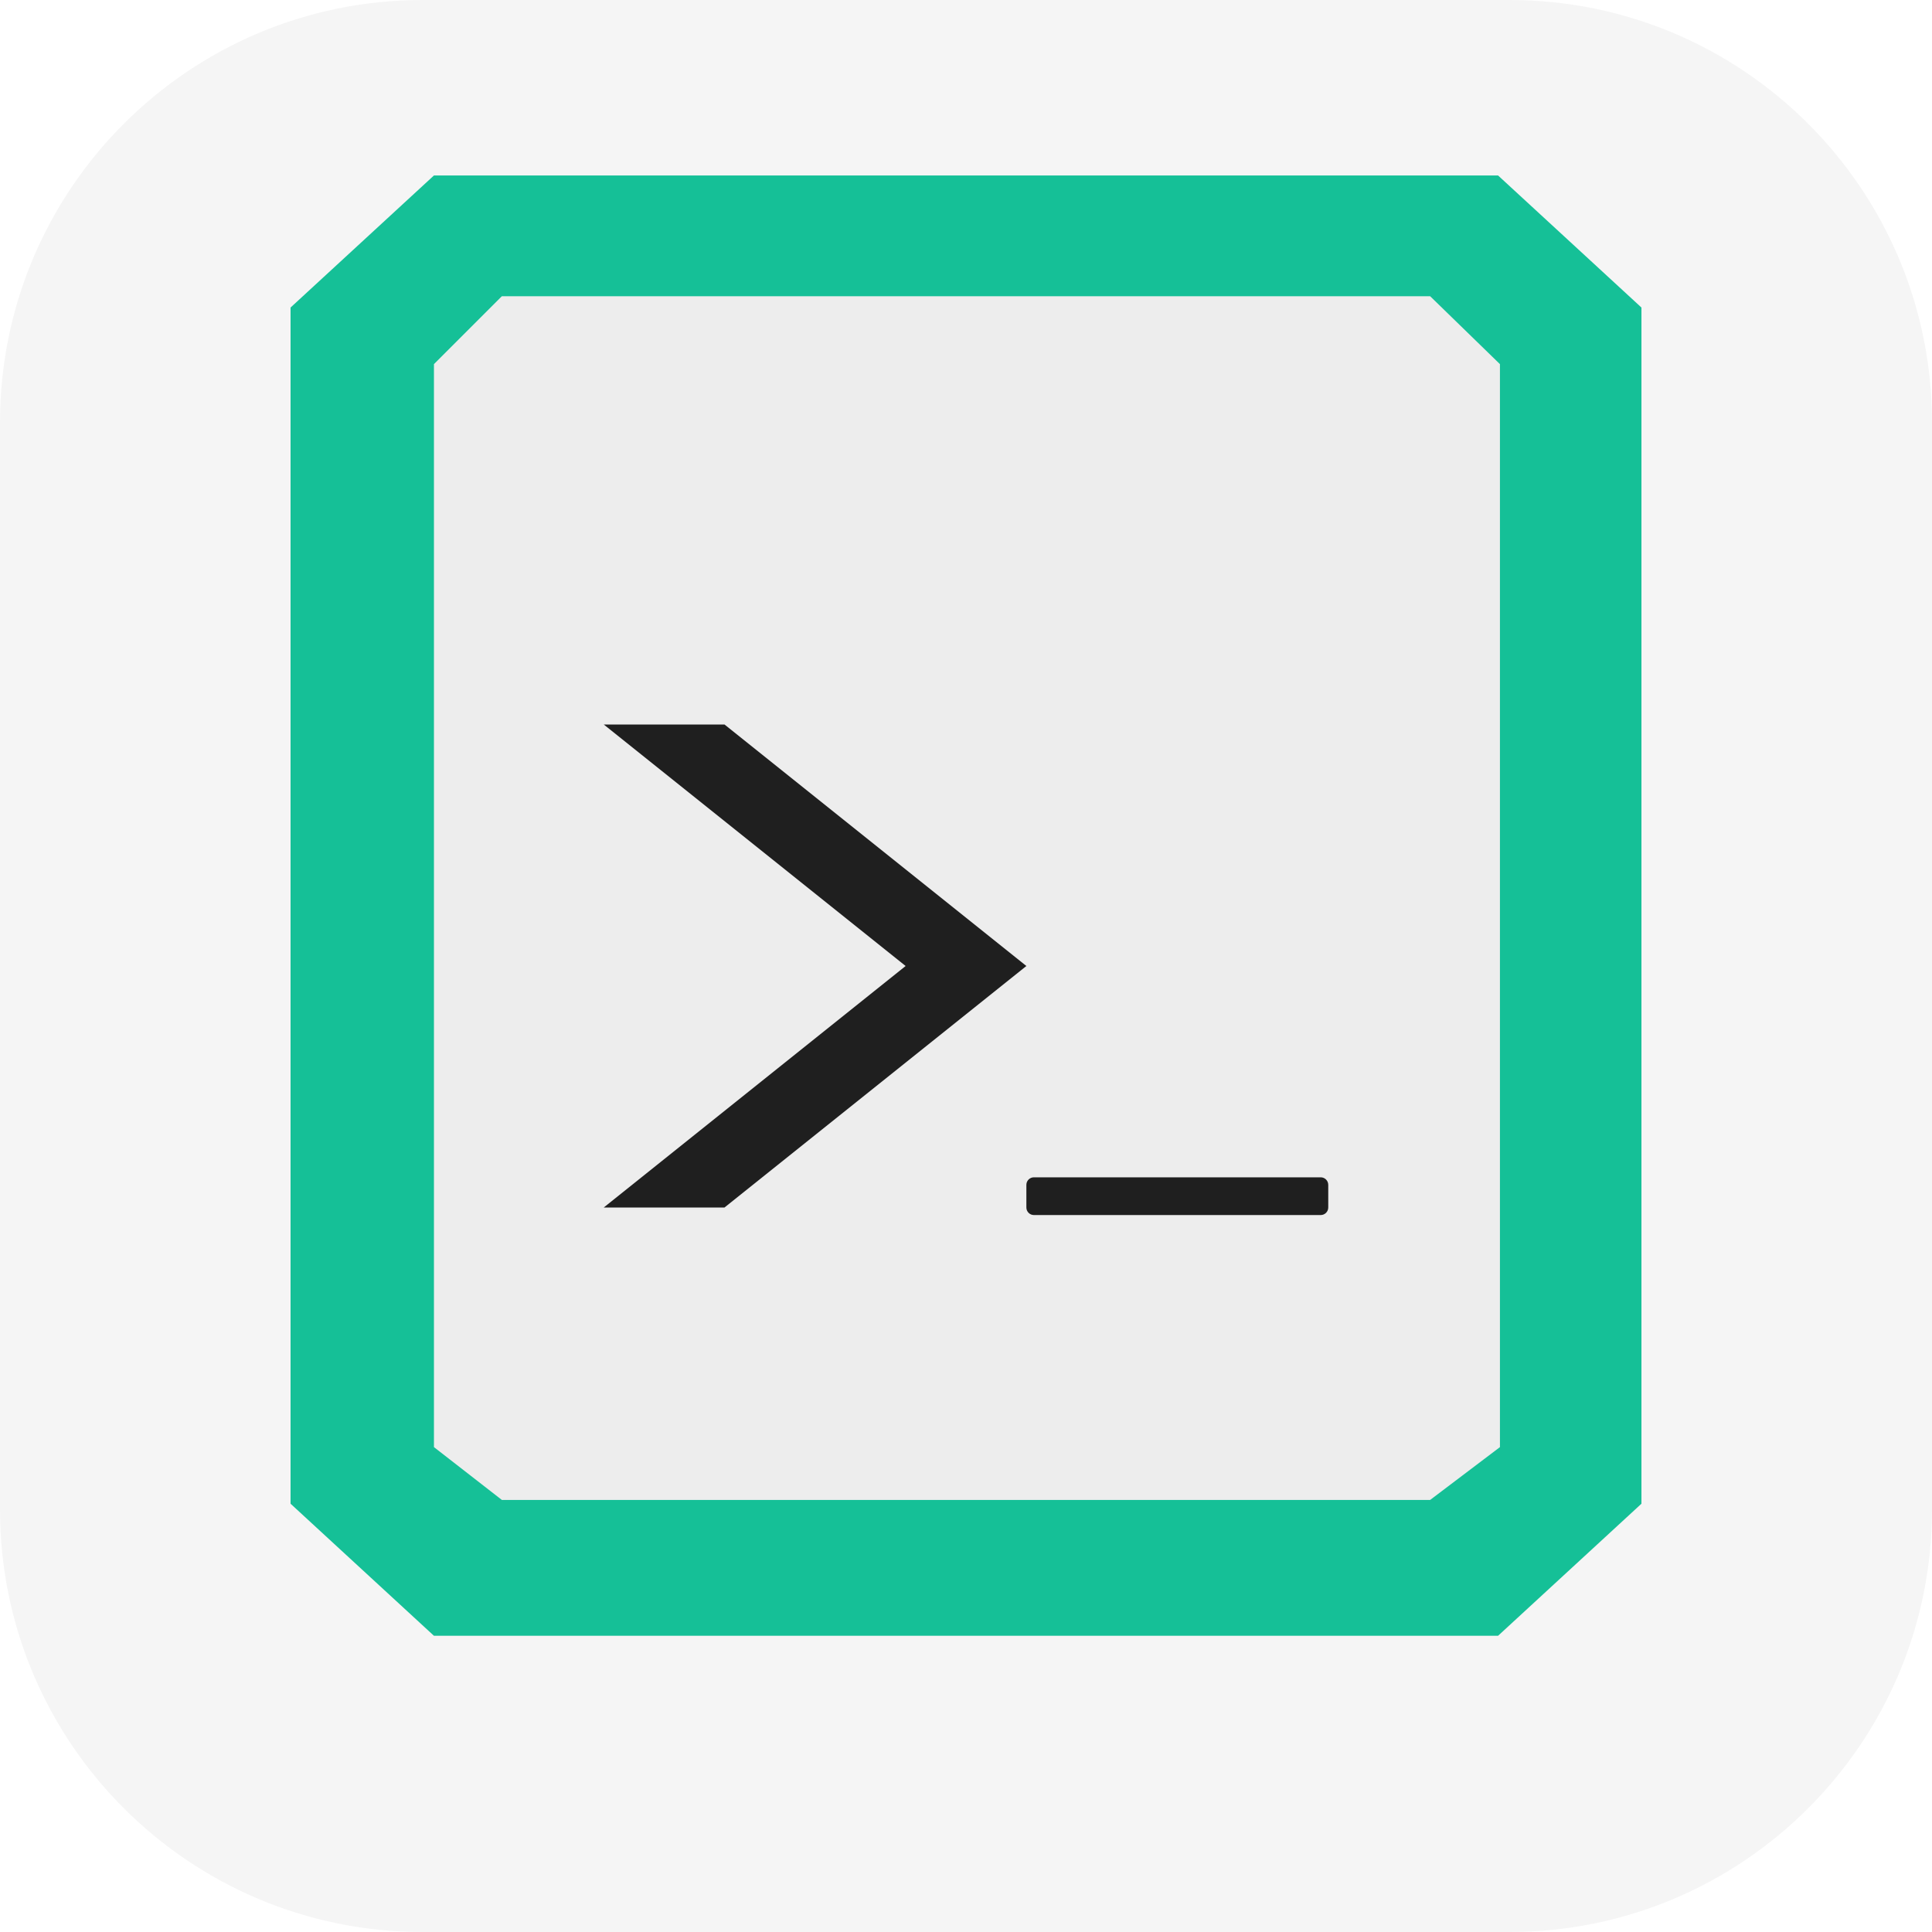
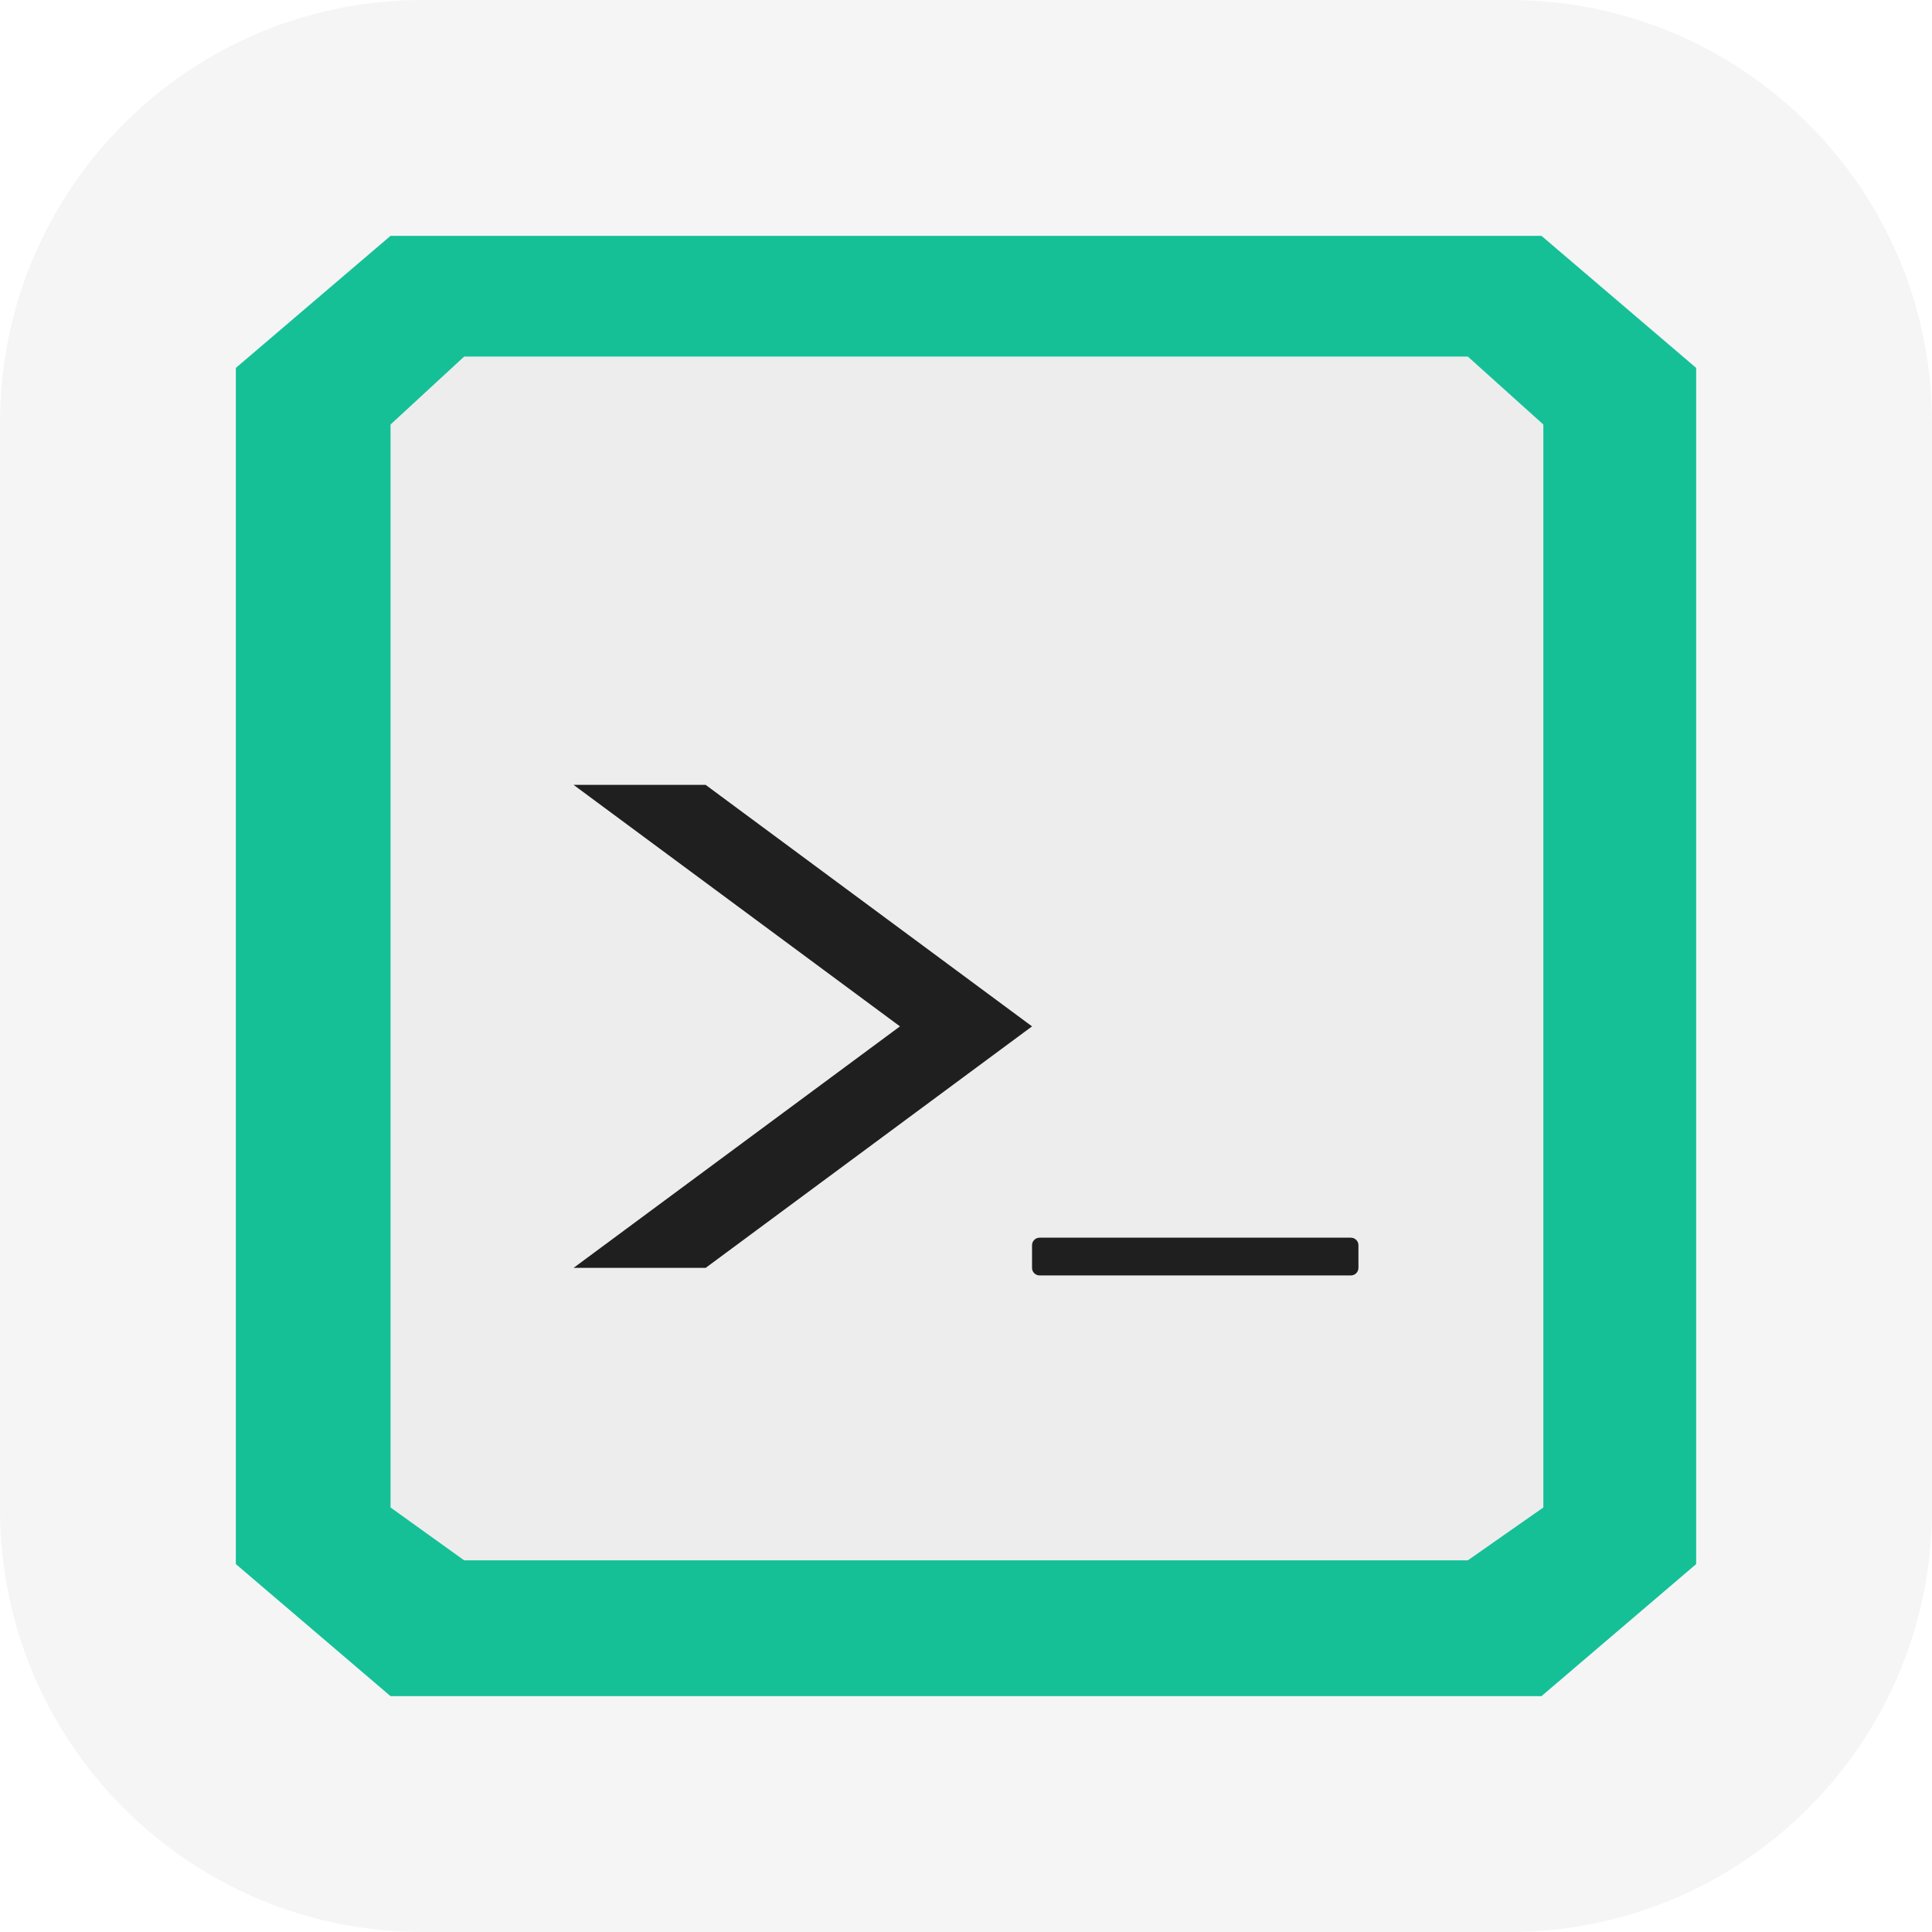
<svg xmlns="http://www.w3.org/2000/svg" viewBox="0 0 1024 1024" width="1024" height="1024">
  <rect width="1024" height="1024" rx="224" fill="#f5f5f5" />
-   <path fill="#15c097" d="M 230 93 L 794 93 L 870 163 L 870 797 L 794 867 L 230 867 L 154 797 L 154 163 Z" />
-   <path fill="#ededed" d="M 266 157 L 758 157 L 795 193 L 795 767 L 758 795 L 266 795 L 230 767 L 230 193 Z" />
-   <path fill="#1f1f1f" d="M 320 384 L 480 512 L 320 640 L 384 640 L 544 512 L 384 384 Z" />
-   <rect x="544" y="624" width="160" height="20" rx="4" fill="#1f1f1f" />
+   <path fill="#15c097" d="M 207 125 L 817 125 L 899 195 L 899 829 L 817 899 L 207 899 L 125 829 L 125 195 Z" />
+   <path fill="#ededed" d="M 246 189 L 778 189 L 818 225 L 818 799 L 778 827 L 246 827 L 207 799 L 207 225 Z" />
+   <path fill="#1f1f1f" d="M 304 416 L 477 544 L 304 672 L 374 672 L 547 544 L 374 416 Z" />
+   <rect x="547" y="656" width="173" height="20" rx="4" fill="#1f1f1f" />
</svg>
